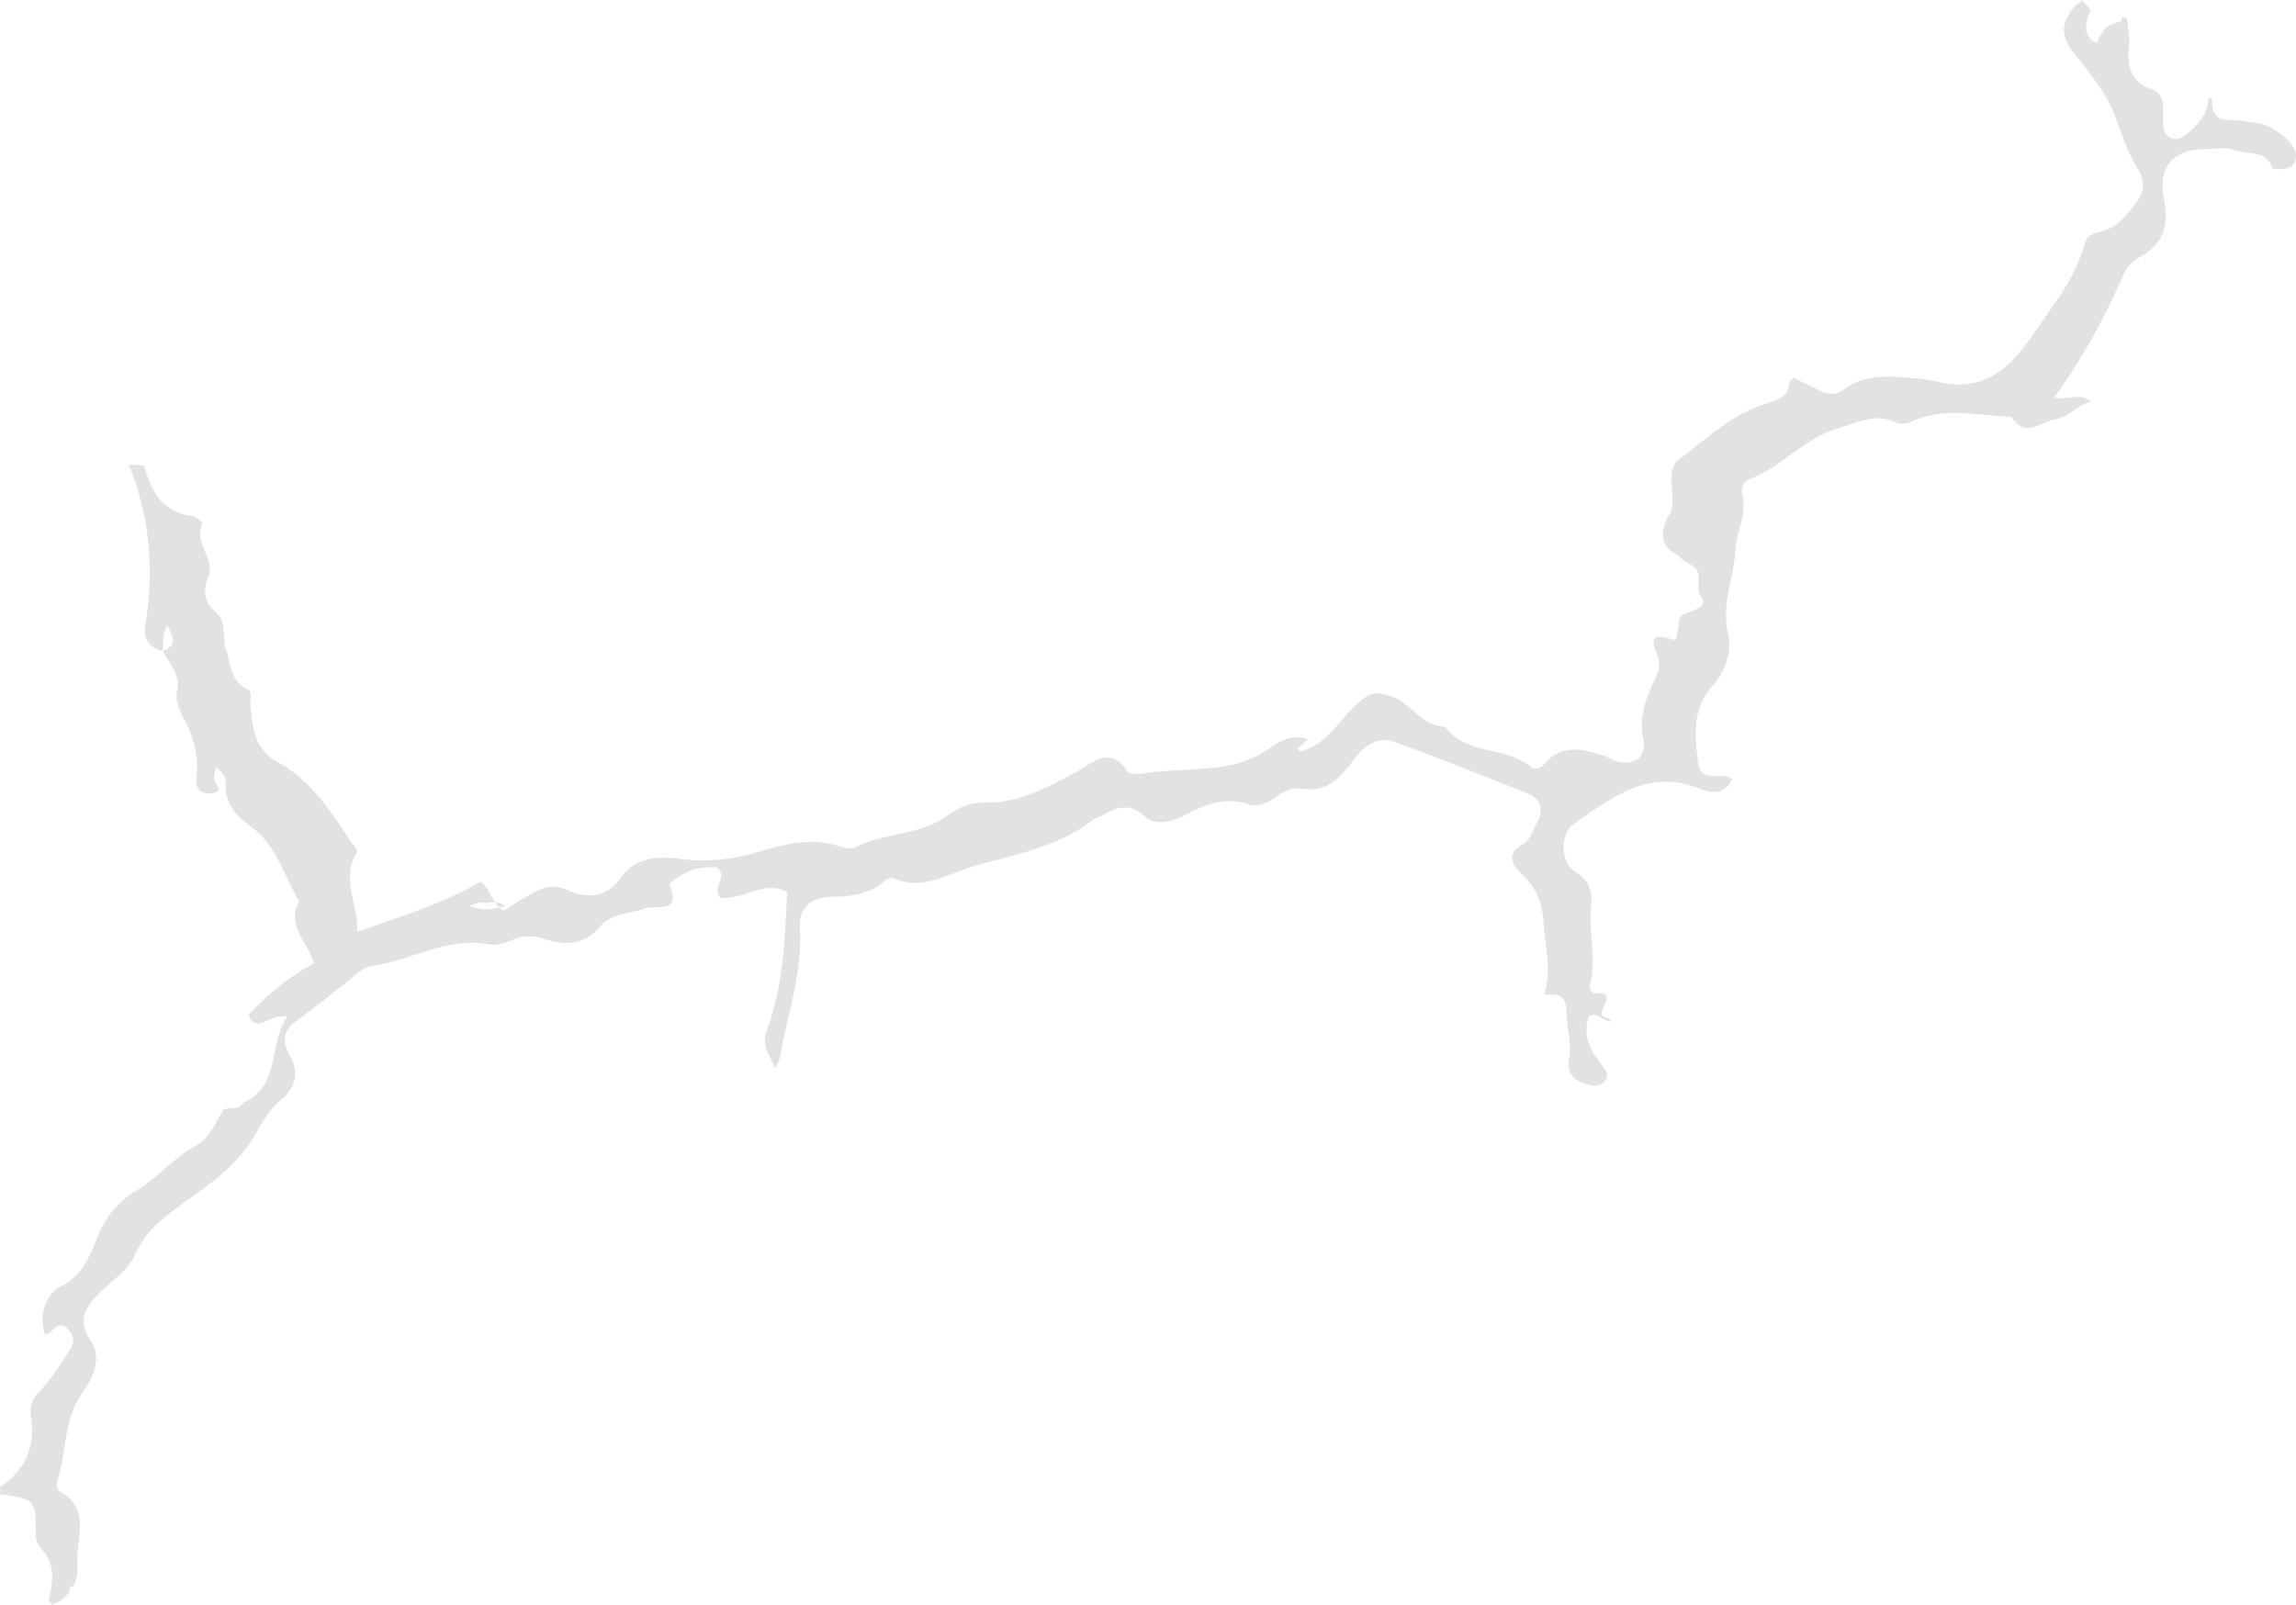
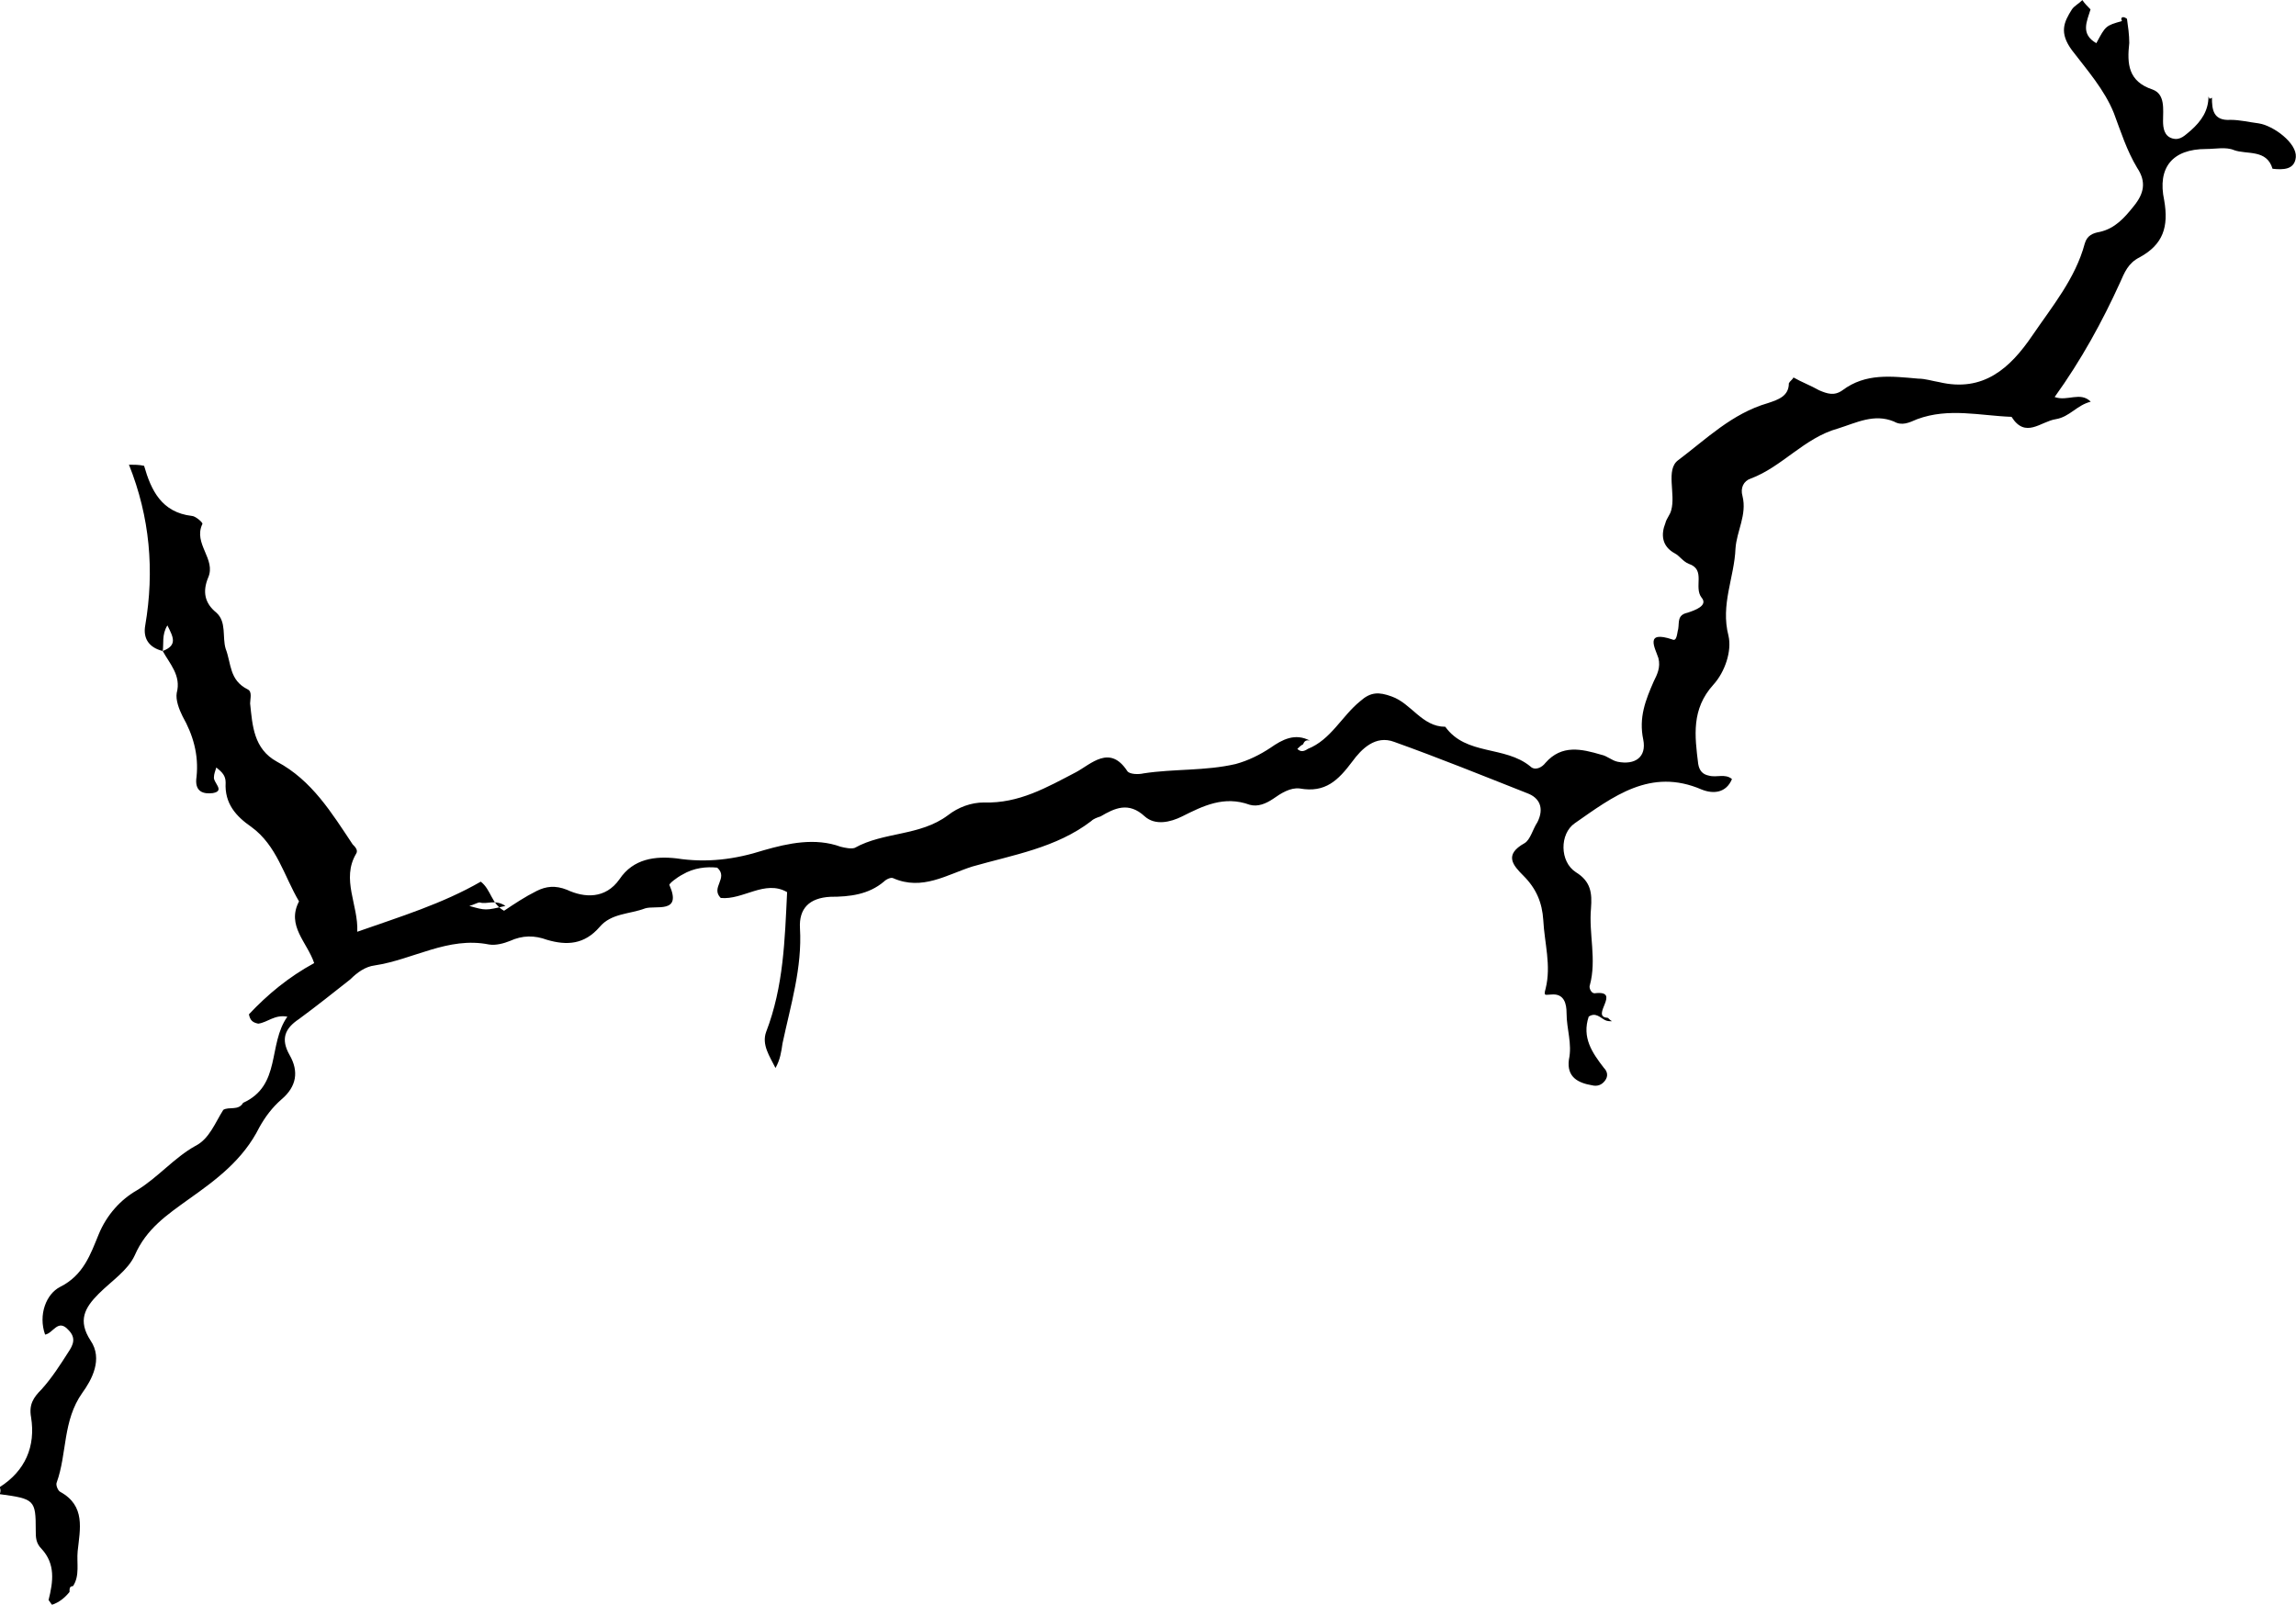
- <svg xmlns="http://www.w3.org/2000/svg" width="52.15mm" height="36.46mm" version="1.1" viewBox="0 0 52.15 36.46">
-   <g transform="translate(-105.46 -128.34)">
-     <path class="st1" d="m153.77 128.76c.026.185.053.37.053.556-.053.476-.026.873.529 1.058.291.106.238.45.238.714 0 .159.026.344.212.397.185.053.291-.079.423-.185.238-.212.397-.45.397-.767l.026.053.053-.026c0 .265.026.529.423.503.212 0 .423.053.635.079.344.053.873.45.847.767-.026.291-.291.291-.529.265-.132-.45-.582-.318-.873-.423-.185-.079-.423-.026-.635-.026-.767 0-1.111.423-.953 1.164.106.609-.026 1.005-.556 1.296-.265.132-.344.344-.45.582-.397.873-.873 1.746-1.482 2.593.291.106.582-.132.82.106-.318.079-.476.344-.794.397-.344.053-.688.45-1.005-.053-.714-.026-1.429-.212-2.143.053-.185.079-.344.159-.529.053-.45-.185-.847.026-1.27.159-.767.212-1.27.873-1.984 1.138-.159.053-.238.212-.185.397.106.423-.132.794-.159 1.191-.026.661-.344 1.27-.159 1.984.079.344-.079.82-.344 1.111-.503.556-.423 1.164-.344 1.799.026.159.106.238.238.265.185.053.37-.053.529.079-.132.318-.423.344-.688.238-1.164-.503-2.011.159-2.884.767-.344.238-.344.873.026 1.111.344.212.37.476.344.82-.053.582.132 1.164-.026 1.746-.026.053.026.185.106.185.635-.079-.106.529.291.556.026 0 .053.053.106.079-.053 0-.106 0-.159-.026-.106-.053-.212-.185-.37-.079-.159.476.079.82.344 1.164.079.079.106.185.026.291-.079.106-.185.132-.291.106-.318-.053-.582-.185-.529-.582.079-.37-.053-.688-.053-1.058 0-.212-.053-.45-.344-.423-.132 0-.185.053-.132-.132.132-.529-.026-1.032-.053-1.561-.026-.397-.159-.714-.45-1.005-.238-.238-.45-.476.026-.741.132-.079.185-.318.291-.476.159-.318.053-.556-.238-.661-1.005-.397-1.984-.794-3.016-1.164-.423-.159-.741.159-.953.45-.318.423-.609.714-1.191.609-.212-.026-.423.106-.609.238-.159.106-.344.185-.529.132-.582-.212-1.058.026-1.535.265-.265.132-.609.212-.847 0-.37-.344-.688-.185-1.005 0-.079.026-.159.053-.212.106-.794.609-1.773.767-2.699 1.032-.582.185-1.138.556-1.799.265-.053-.026-.159.026-.212.079-.344.291-.767.344-1.217.344-.476.026-.714.265-.688.714.053.9-.212 1.746-.397 2.619-.026.185-.053.37-.159.556-.132-.265-.318-.529-.212-.82.397-1.032.423-2.09.476-3.175-.503-.291-1.005.185-1.508.132-.238-.238.185-.45-.079-.688-.238-.026-.529 0-.794.159-.106.053-.318.212-.291.238.291.661-.318.45-.556.529-.344.132-.767.106-1.032.423-.344.397-.741.423-1.191.291-.291-.106-.556-.106-.847.026-.132.053-.318.106-.476.079-.926-.185-1.72.344-2.593.476-.212.026-.397.159-.556.318-.37.291-.767.609-1.164.9-.318.212-.423.45-.212.82.212.37.159.714-.185 1.005-.212.185-.37.397-.503.635-.37.741-.979 1.191-1.614 1.64-.476.344-.953.661-1.217 1.27-.159.344-.529.582-.82.873-.318.318-.476.609-.185 1.058.291.423.026.9-.185 1.191-.45.635-.344 1.376-.582 2.037-.026.053.026.185.079.212.582.318.45.847.397 1.349-.026.265.053.556-.106.794-.079 0-.079.053-.079.132-.106.132-.238.238-.397.291-.026-.026-.053-.079-.079-.106.106-.423.159-.82-.159-1.164-.132-.132-.132-.265-.132-.423 0-.688-.026-.714-.82-.82.026-.053.026-.106 0-.159.582-.37.82-.926.714-1.587-.053-.291.053-.45.238-.635.238-.265.423-.556.609-.847.106-.159.185-.318 0-.503-.238-.265-.344.079-.529.106-.159-.45.026-.926.344-1.085.529-.265.688-.741.873-1.191s.503-.794.873-1.005c.476-.291.847-.741 1.323-1.005.318-.159.45-.529.635-.82.132-.079.344.026.45-.159.873-.397.556-1.323 1.005-1.958-.291-.053-.45.132-.661.159-.132-.026-.185-.079-.212-.212.423-.45.9-.847 1.482-1.164-.159-.476-.635-.847-.344-1.402-.344-.582-.503-1.27-1.085-1.693-.344-.238-.609-.529-.582-1.005 0-.159-.079-.238-.212-.344-.026.079-.053.159-.053.212-.026.132.265.318-.026.37-.212.026-.423-.026-.37-.37.053-.503-.079-.953-.318-1.376-.079-.159-.159-.37-.132-.529.106-.397-.159-.661-.318-.953.344-.132.238-.318.106-.582-.132.212-.079.423-.106.582-.318-.079-.45-.291-.397-.582.212-1.244.106-2.461-.37-3.651.106 0 .238 0 .344.026.159.556.397 1.058 1.085 1.138.079 0 .265.159.238.185-.212.45.318.794.132 1.217-.132.318-.079.582.185.794.238.212.132.556.212.82.132.344.079.714.503.926.106.053.053.212.053.318.053.503.079 1.032.609 1.323.794.423 1.244 1.164 1.72 1.879.053.053.132.132.079.212-.344.582.053 1.164.026 1.773.979-.344 1.931-.635 2.805-1.138.238.185.238.503.529.661.238-.159.476-.318.741-.45.212-.106.423-.132.688-.026.397.185.873.212 1.191-.238.318-.476.82-.529 1.296-.476.688.106 1.323.026 1.984-.185.556-.159 1.164-.291 1.746-.079.106.026.238.053.318.026.661-.37 1.482-.265 2.117-.741.238-.185.529-.291.82-.291.794.026 1.429-.344 2.09-.688.344-.185.767-.635 1.164-.026.053.079.265.079.37.053.688-.106 1.402-.053 2.09-.212.291-.079.556-.212.794-.37.265-.185.556-.344.9-.159-.079-.026-.132 0-.159.079-.053.026-.106.079-.132.106.079.079.159.053.238 0 .529-.212.767-.741 1.191-1.085.238-.212.423-.212.714-.106.45.159.688.688 1.217.688.476.661 1.349.423 1.931.9.106.106.265.026.344-.079.37-.423.82-.318 1.27-.185.132.026.238.132.37.159.397.079.661-.106.582-.503-.106-.503.053-.9.238-1.323.079-.159.159-.318.106-.529-.079-.238-.318-.635.318-.423.106.053.106-.159.132-.238.026-.159-.026-.318.212-.37.159-.053.476-.159.318-.344-.185-.238.106-.635-.291-.767-.132-.053-.212-.185-.318-.238-.291-.159-.318-.423-.212-.688.026-.106.106-.185.132-.291.106-.37-.132-.926.159-1.138.635-.476 1.217-1.058 2.037-1.296.238-.079.476-.159.476-.45.026-.053.079-.079.106-.132.185.106.397.185.582.291.185.079.344.132.529 0 .529-.397 1.111-.318 1.72-.265.159 0 .318.053.476.079 1.005.238 1.614-.318 2.117-1.058.45-.661.979-1.296 1.191-2.09.053-.185.185-.238.344-.265.344-.079.556-.318.767-.582.238-.291.291-.556.079-.873-.238-.397-.37-.82-.529-1.244-.212-.529-.609-.979-.953-1.429-.291-.397-.185-.635 0-.926.053-.079.159-.132.238-.212.053.079.106.132.185.212-.079.265-.238.556.132.767.212-.397.212-.397.582-.503-.053-.106.053-.106.106-.053zm-36.83 20.161c-.238-.159-.423-.026-.582-.079-.053 0-.132.053-.238.079.37.106.37.106.82 0z" fill="#4b4b4b" fill-opacity=".163" stroke-width=".265" />
+ <svg xmlns="http://www.w3.org/2000/svg" width="52.15mm" height="36.46mm" version="1.1" viewBox="0 0 52.15 36.46" id="svg856">
+   <defs id="defs860" />
+   <g transform="translate(-105.46 -128.34)" id="g854" style="fill:#000000;fill-opacity:1">
+     <path class="st1" d="m153.77 128.76c.026.185.053.37.053.556-.053.476-.026.873.529 1.058.291.106.238.45.238.714 0 .159.026.344.212.397.185.053.291-.079.423-.185.238-.212.397-.45.397-.767l.026.053.053-.026c0 .265.026.529.423.503.212 0 .423.053.635.079.344.053.873.45.847.767-.026.291-.291.291-.529.265-.132-.45-.582-.318-.873-.423-.185-.079-.423-.026-.635-.026-.767 0-1.111.423-.953 1.164.106.609-.026 1.005-.556 1.296-.265.132-.344.344-.45.582-.397.873-.873 1.746-1.482 2.593.291.106.582-.132.82.106-.318.079-.476.344-.794.397-.344.053-.688.45-1.005-.053-.714-.026-1.429-.212-2.143.053-.185.079-.344.159-.529.053-.45-.185-.847.026-1.27.159-.767.212-1.27.873-1.984 1.138-.159.053-.238.212-.185.397.106.423-.132.794-.159 1.191-.026.661-.344 1.27-.159 1.984.079.344-.079.82-.344 1.111-.503.556-.423 1.164-.344 1.799.026.159.106.238.238.265.185.053.37-.053.529.079-.132.318-.423.344-.688.238-1.164-.503-2.011.159-2.884.767-.344.238-.344.873.026 1.111.344.212.37.476.344.82-.053.582.132 1.164-.026 1.746-.026.053.026.185.106.185.635-.079-.106.529.291.556.026 0 .053.053.106.079-.053 0-.106 0-.159-.026-.106-.053-.212-.185-.37-.079-.159.476.079.82.344 1.164.079.079.106.185.026.291-.079.106-.185.132-.291.106-.318-.053-.582-.185-.529-.582.079-.37-.053-.688-.053-1.058 0-.212-.053-.45-.344-.423-.132 0-.185.053-.132-.132.132-.529-.026-1.032-.053-1.561-.026-.397-.159-.714-.45-1.005-.238-.238-.45-.476.026-.741.132-.079.185-.318.291-.476.159-.318.053-.556-.238-.661-1.005-.397-1.984-.794-3.016-1.164-.423-.159-.741.159-.953.45-.318.423-.609.714-1.191.609-.212-.026-.423.106-.609.238-.159.106-.344.185-.529.132-.582-.212-1.058.026-1.535.265-.265.132-.609.212-.847 0-.37-.344-.688-.185-1.005 0-.079.026-.159.053-.212.106-.794.609-1.773.767-2.699 1.032-.582.185-1.138.556-1.799.265-.053-.026-.159.026-.212.079-.344.291-.767.344-1.217.344-.476.026-.714.265-.688.714.053.9-.212 1.746-.397 2.619-.026.185-.053.37-.159.556-.132-.265-.318-.529-.212-.82.397-1.032.423-2.09.476-3.175-.503-.291-1.005.185-1.508.132-.238-.238.185-.45-.079-.688-.238-.026-.529 0-.794.159-.106.053-.318.212-.291.238.291.661-.318.45-.556.529-.344.132-.767.106-1.032.423-.344.397-.741.423-1.191.291-.291-.106-.556-.106-.847.026-.132.053-.318.106-.476.079-.926-.185-1.72.344-2.593.476-.212.026-.397.159-.556.318-.37.291-.767.609-1.164.9-.318.212-.423.45-.212.82.212.37.159.714-.185 1.005-.212.185-.37.397-.503.635-.37.741-.979 1.191-1.614 1.64-.476.344-.953.661-1.217 1.27-.159.344-.529.582-.82.873-.318.318-.476.609-.185 1.058.291.423.026.9-.185 1.191-.45.635-.344 1.376-.582 2.037-.026.053.026.185.079.212.582.318.45.847.397 1.349-.026.265.053.556-.106.794-.079 0-.079.053-.079.132-.106.132-.238.238-.397.291-.026-.026-.053-.079-.079-.106.106-.423.159-.82-.159-1.164-.132-.132-.132-.265-.132-.423 0-.688-.026-.714-.82-.82.026-.053.026-.106 0-.159.582-.37.82-.926.714-1.587-.053-.291.053-.45.238-.635.238-.265.423-.556.609-.847.106-.159.185-.318 0-.503-.238-.265-.344.079-.529.106-.159-.45.026-.926.344-1.085.529-.265.688-.741.873-1.191s.503-.794.873-1.005c.476-.291.847-.741 1.323-1.005.318-.159.45-.529.635-.82.132-.079.344.026.45-.159.873-.397.556-1.323 1.005-1.958-.291-.053-.45.132-.661.159-.132-.026-.185-.079-.212-.212.423-.45.9-.847 1.482-1.164-.159-.476-.635-.847-.344-1.402-.344-.582-.503-1.27-1.085-1.693-.344-.238-.609-.529-.582-1.005 0-.159-.079-.238-.212-.344-.026.079-.053.159-.053.212-.026.132.265.318-.026.37-.212.026-.423-.026-.37-.37.053-.503-.079-.953-.318-1.376-.079-.159-.159-.37-.132-.529.106-.397-.159-.661-.318-.953.344-.132.238-.318.106-.582-.132.212-.079.423-.106.582-.318-.079-.45-.291-.397-.582.212-1.244.106-2.461-.37-3.651.106 0 .238 0 .344.026.159.556.397 1.058 1.085 1.138.079 0 .265.159.238.185-.212.45.318.794.132 1.217-.132.318-.079.582.185.794.238.212.132.556.212.82.132.344.079.714.503.926.106.053.053.212.053.318.053.503.079 1.032.609 1.323.794.423 1.244 1.164 1.72 1.879.053.053.132.132.079.212-.344.582.053 1.164.026 1.773.979-.344 1.931-.635 2.805-1.138.238.185.238.503.529.661.238-.159.476-.318.741-.45.212-.106.423-.132.688-.026.397.185.873.212 1.191-.238.318-.476.82-.529 1.296-.476.688.106 1.323.026 1.984-.185.556-.159 1.164-.291 1.746-.079.106.026.238.053.318.026.661-.37 1.482-.265 2.117-.741.238-.185.529-.291.82-.291.794.026 1.429-.344 2.09-.688.344-.185.767-.635 1.164-.026.053.079.265.079.37.053.688-.106 1.402-.053 2.09-.212.291-.079.556-.212.794-.37.265-.185.556-.344.9-.159-.079-.026-.132 0-.159.079-.053.026-.106.079-.132.106.079.079.159.053.238 0 .529-.212.767-.741 1.191-1.085.238-.212.423-.212.714-.106.45.159.688.688 1.217.688.476.661 1.349.423 1.931.9.106.106.265.026.344-.079.37-.423.82-.318 1.27-.185.132.026.238.132.37.159.397.079.661-.106.582-.503-.106-.503.053-.9.238-1.323.079-.159.159-.318.106-.529-.079-.238-.318-.635.318-.423.106.053.106-.159.132-.238.026-.159-.026-.318.212-.37.159-.053.476-.159.318-.344-.185-.238.106-.635-.291-.767-.132-.053-.212-.185-.318-.238-.291-.159-.318-.423-.212-.688.026-.106.106-.185.132-.291.106-.37-.132-.926.159-1.138.635-.476 1.217-1.058 2.037-1.296.238-.079.476-.159.476-.45.026-.053.079-.079.106-.132.185.106.397.185.582.291.185.079.344.132.529 0 .529-.397 1.111-.318 1.72-.265.159 0 .318.053.476.079 1.005.238 1.614-.318 2.117-1.058.45-.661.979-1.296 1.191-2.09.053-.185.185-.238.344-.265.344-.079.556-.318.767-.582.238-.291.291-.556.079-.873-.238-.397-.37-.82-.529-1.244-.212-.529-.609-.979-.953-1.429-.291-.397-.185-.635 0-.926.053-.079.159-.132.238-.212.053.079.106.132.185.212-.079.265-.238.556.132.767.212-.397.212-.397.582-.503-.053-.106.053-.106.106-.053zm-36.83 20.161c-.238-.159-.423-.026-.582-.079-.053 0-.132.053-.238.079.37.106.37.106.82 0z" fill="#4b4b4b" fill-opacity=".163" stroke-width=".265" id="path852" style="fill:#000000;fill-opacity:1" />
  </g>
</svg>
